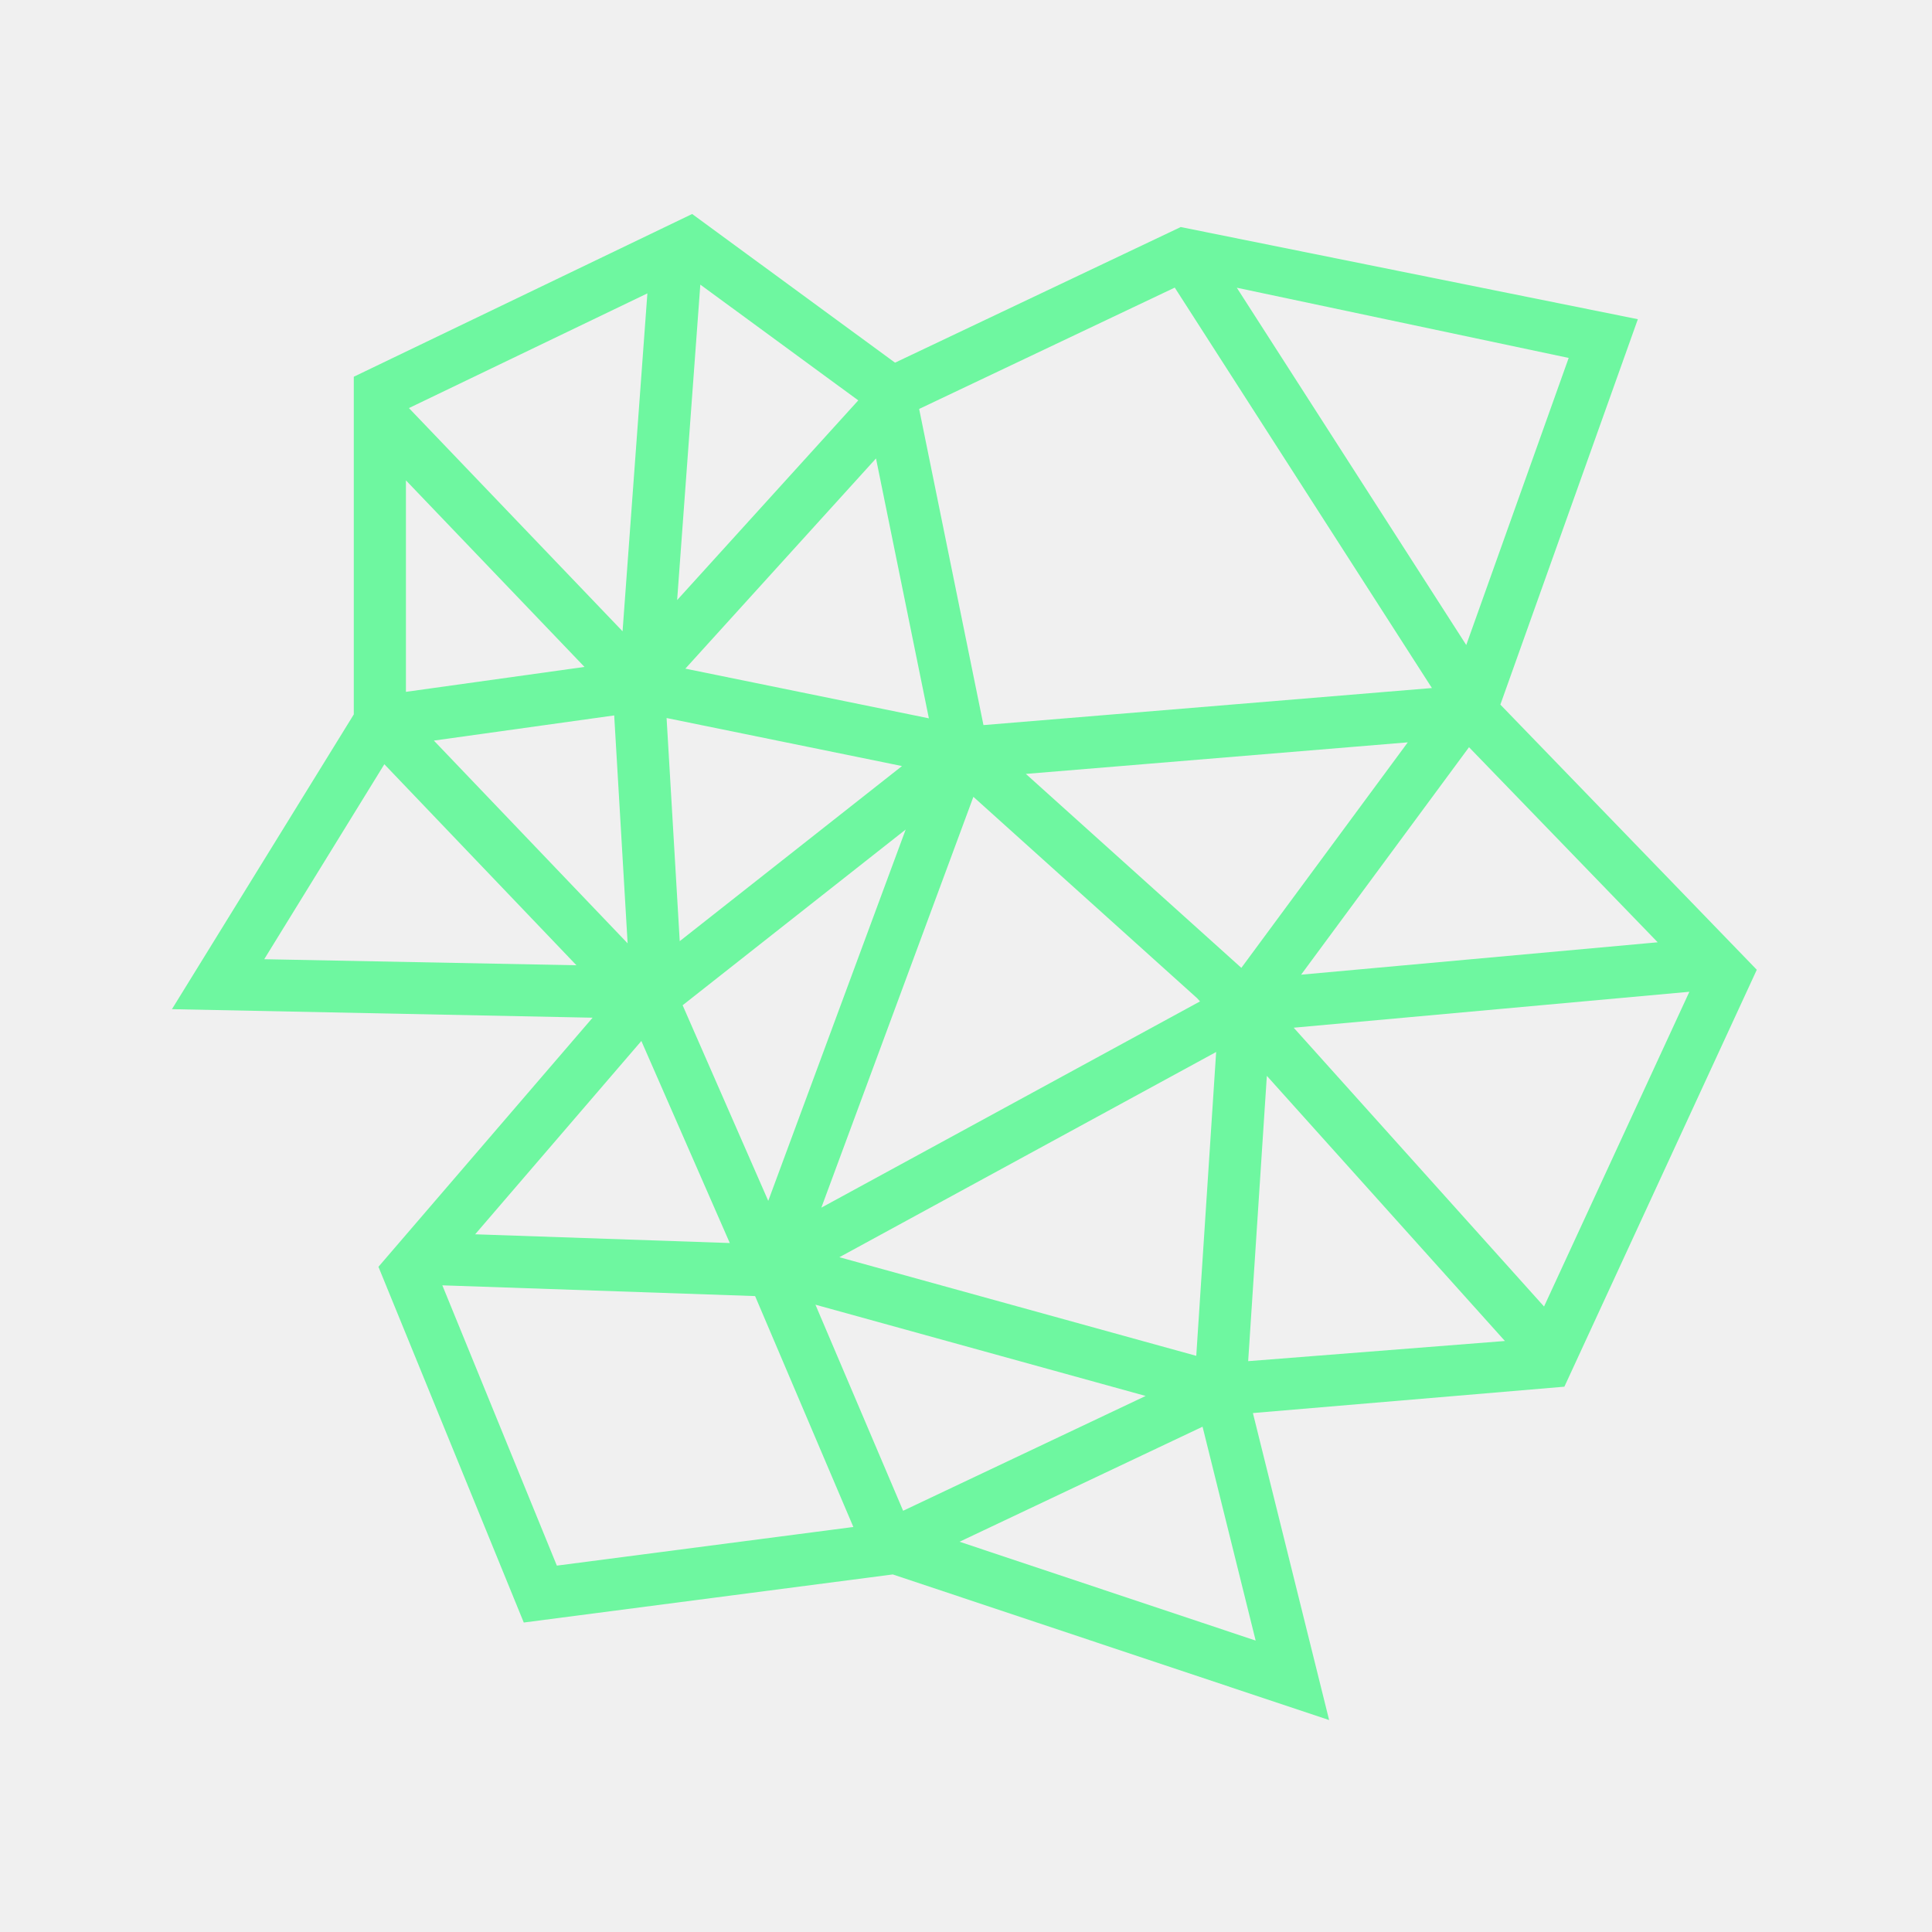
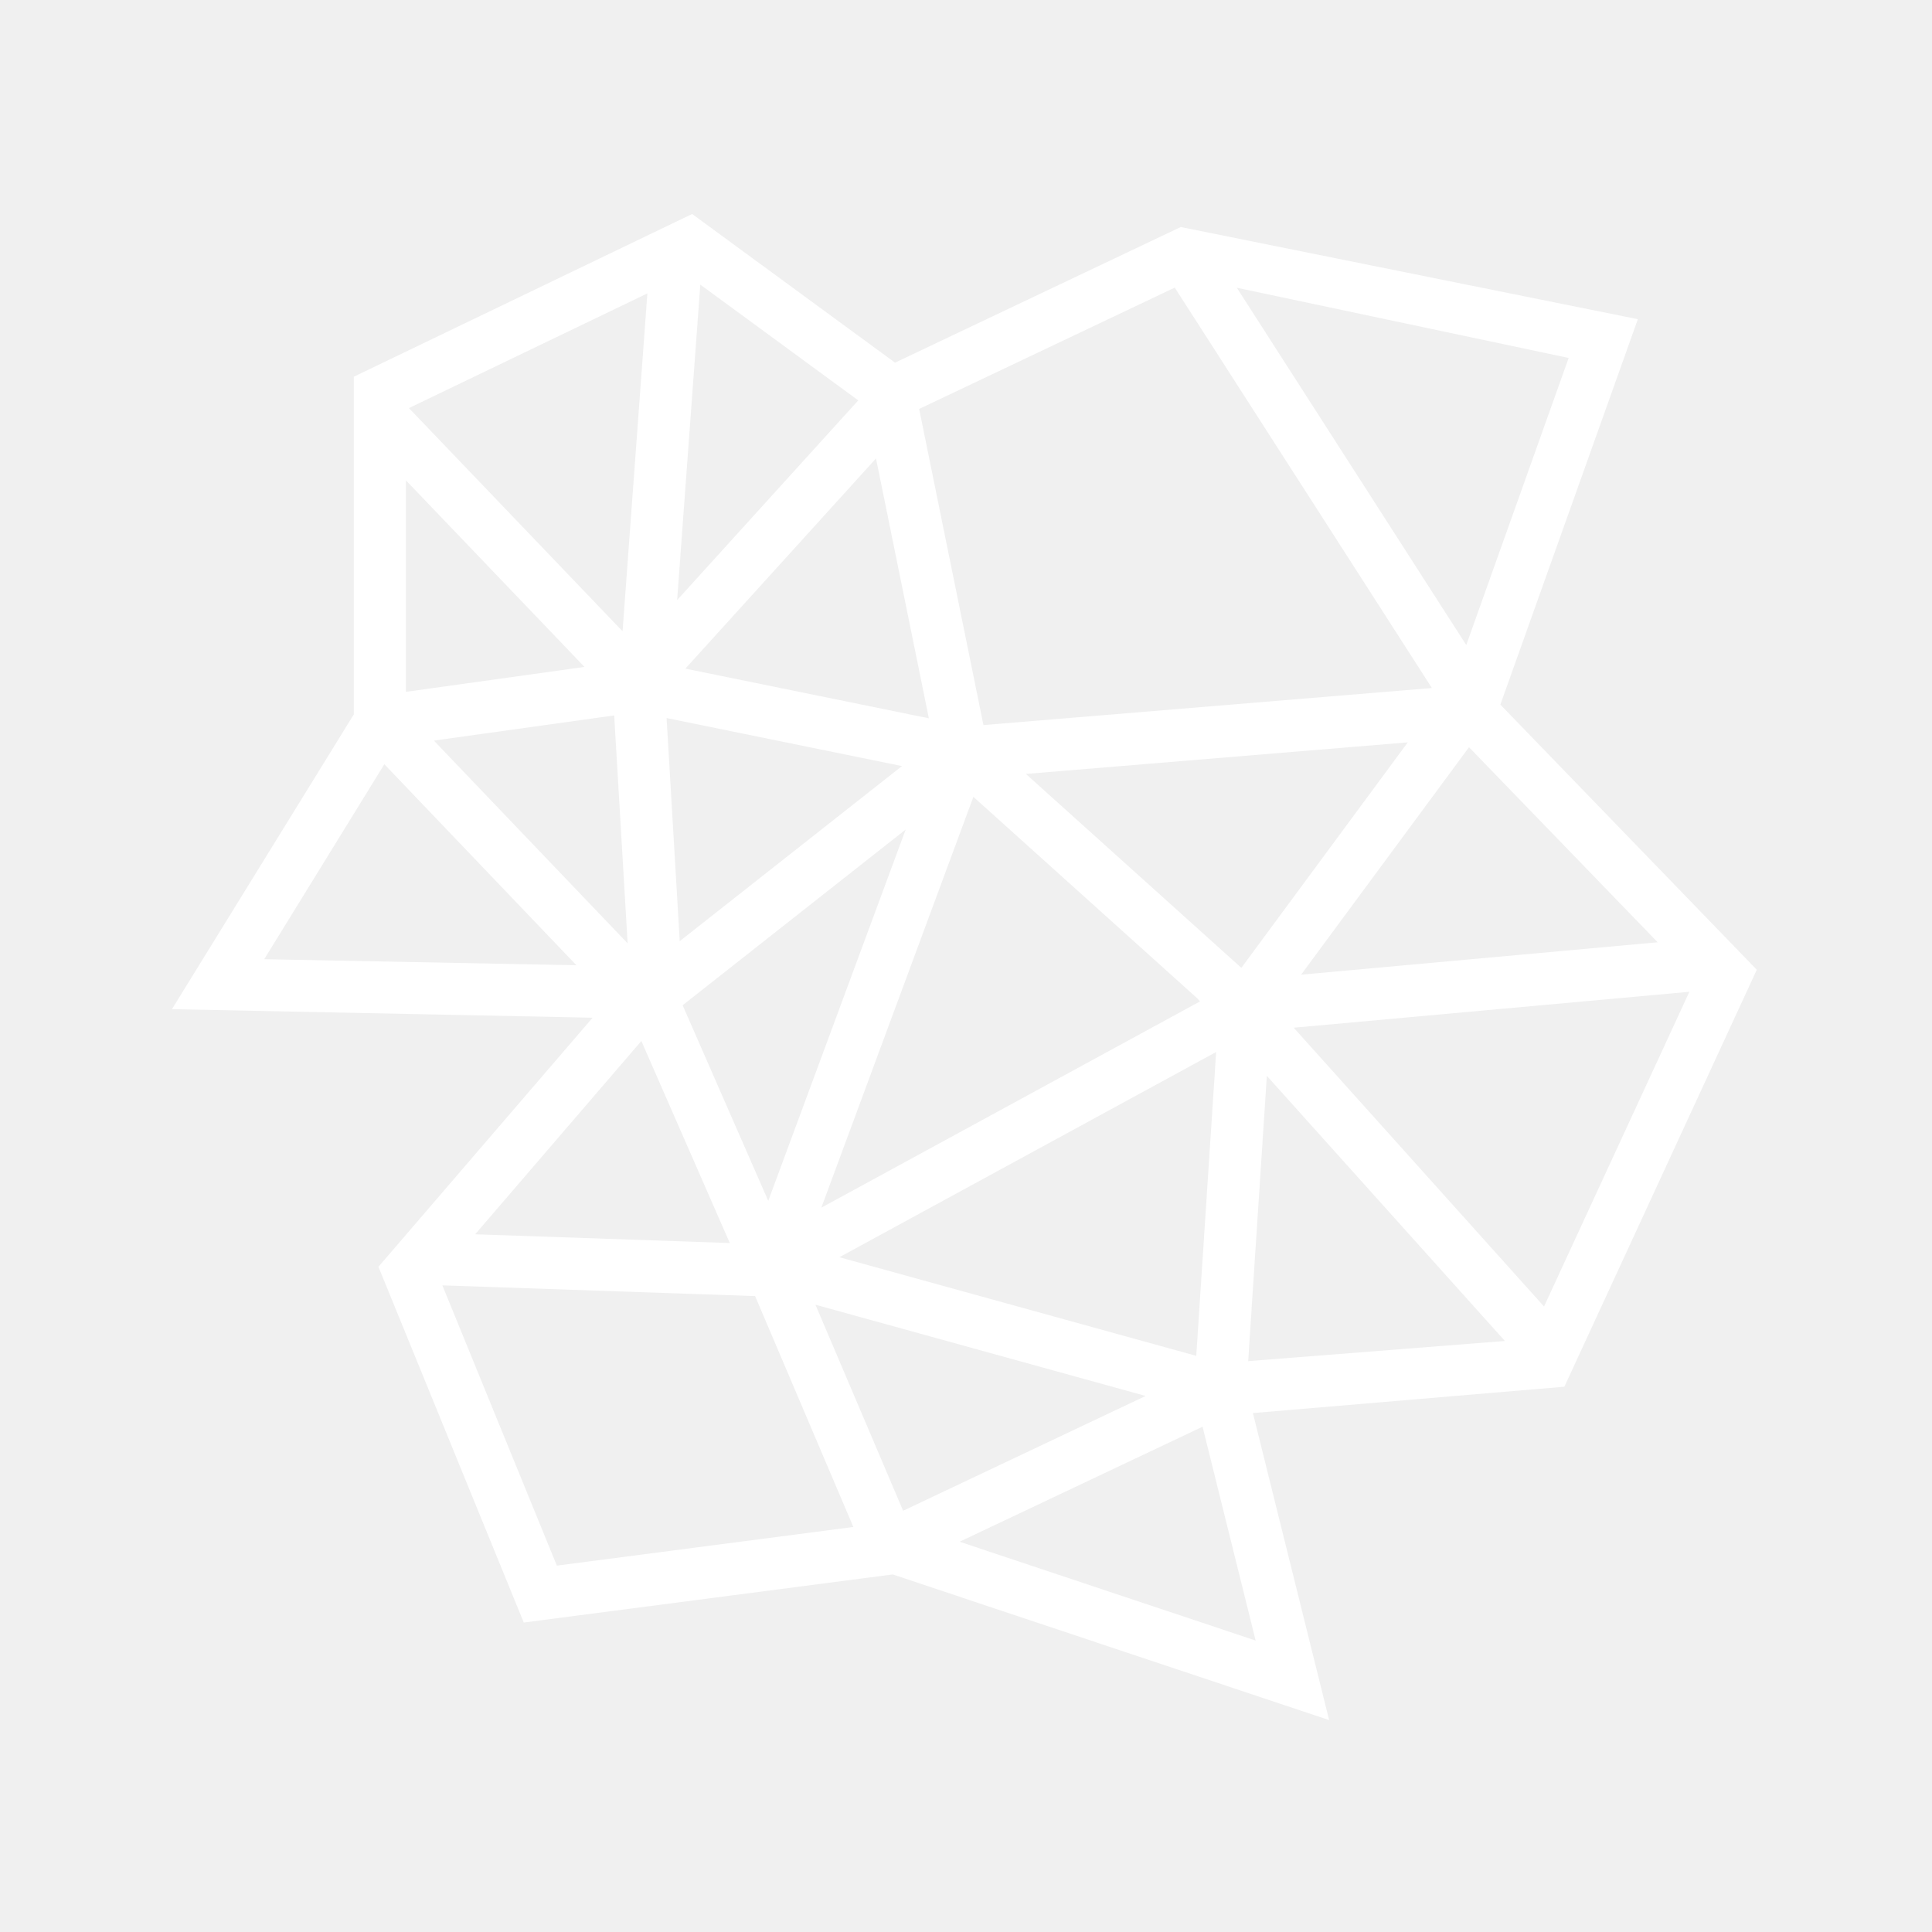
<svg xmlns="http://www.w3.org/2000/svg" version="1.1" id="Layer_1" x="0px" y="0px" width="512px" height="512px" viewBox="0 0 512 512" enable-background="new 0 0 512 512" xml:space="preserve">
-   <path fill="#6ef7a0" d="M465.568,256.996l-67.957-70.266l36.436-102.138l-121.14-24.424l-75.716,35.943l-53.766-39.4L93.758,99.838v89.49  l-48.189,78.11l111.474,2.264l-56.751,66.013l38.514,94.271l97.789-12.744l115.638,38.591l-20.2-81.359l82.545-6.986  L465.568,256.996z M181.627,177.197l50.522-55.706l14.012,68.871L181.627,177.197z M125.923,327.1l44.043-51.229l23.437,53.546  L125.923,327.1z M180.905,266.401l59.112-46.569l-36.422,98.409L180.905,266.401z M180.135,249.417l-3.482-59.133l62.383,12.728  L180.135,249.417z M108.371,108.145l63.193-30.395l-6.578,89.546L108.371,108.145z M154.898,176.742l-47.321,6.604V127.3  L154.898,176.742z M162.768,189.595l3.559,60.401l-51.346-53.731L162.768,189.595z M152.761,255.805l-82.738-1.604l31.832-51.671  L152.761,255.805z M200.109,343.474l26.04,61.192l-78.577,10.241l-30.346-74.28L200.109,343.474z M344.807,258.301l44.498-60.283  l50.001,51.7L344.807,258.301z M398.818,355.377l-68.039,5.344l4.947-75.61L398.818,355.377z M254.292,408.578l64.399-30.487  l14.071,56.677L254.292,408.578z M317.26,264.543l0.756,0.841l-100.353,54.66l40.296-108.877L317.26,264.543z M322.292,278.789  l-5.27,80.524l-94.578-26.139L322.292,278.789z M373.078,196.729l-44.107,59.761l-57.104-51.396L373.078,196.729z M260.627,192.157  l-17.044-83.782l67.739-32.158l68.149,106.119L260.627,192.157z M303.607,369.942l-64.27,30.427L216.1,345.758L303.607,369.942z   M342.846,272.354l104.853-9.524l-38.511,83.411L342.846,272.354z M415.715,94.858l-27.142,76.079l-60.805-94.685L415.715,94.858z   M179.449,159.027l6.143-83.597l41.857,30.675L179.449,159.027z" />
+   <path fill="#fff" d="M465.568,256.996l-67.957-70.266l36.436-102.138l-121.14-24.424l-75.716,35.943l-53.766-39.4L93.758,99.838v89.49  l-48.189,78.11l111.474,2.264l-56.751,66.013l38.514,94.271l97.789-12.744l115.638,38.591l-20.2-81.359l82.545-6.986  L465.568,256.996z M181.627,177.197l50.522-55.706l14.012,68.871L181.627,177.197z M125.923,327.1l44.043-51.229l23.437,53.546  L125.923,327.1z M180.905,266.401l59.112-46.569l-36.422,98.409L180.905,266.401z M180.135,249.417l-3.482-59.133l62.383,12.728  L180.135,249.417z M108.371,108.145l63.193-30.395l-6.578,89.546L108.371,108.145z M154.898,176.742l-47.321,6.604V127.3  L154.898,176.742z M162.768,189.595l3.559,60.401l-51.346-53.731L162.768,189.595z M152.761,255.805l-82.738-1.604l31.832-51.671  L152.761,255.805z M200.109,343.474l26.04,61.192l-78.577,10.241l-30.346-74.28L200.109,343.474z M344.807,258.301l44.498-60.283  l50.001,51.7L344.807,258.301z M398.818,355.377l-68.039,5.344l4.947-75.61L398.818,355.377z M254.292,408.578l64.399-30.487  l14.071,56.677L254.292,408.578z M317.26,264.543l0.756,0.841l-100.353,54.66l40.296-108.877L317.26,264.543z M322.292,278.789  l-5.27,80.524l-94.578-26.139L322.292,278.789z M373.078,196.729l-44.107,59.761l-57.104-51.396L373.078,196.729z M260.627,192.157  l-17.044-83.782l67.739-32.158l68.149,106.119L260.627,192.157z M303.607,369.942l-64.27,30.427L216.1,345.758L303.607,369.942z   M342.846,272.354l104.853-9.524l-38.511,83.411L342.846,272.354z M415.715,94.858l-27.142,76.079l-60.805-94.685L415.715,94.858z   M179.449,159.027l6.143-83.597l41.857,30.675L179.449,159.027z" />
</svg>
